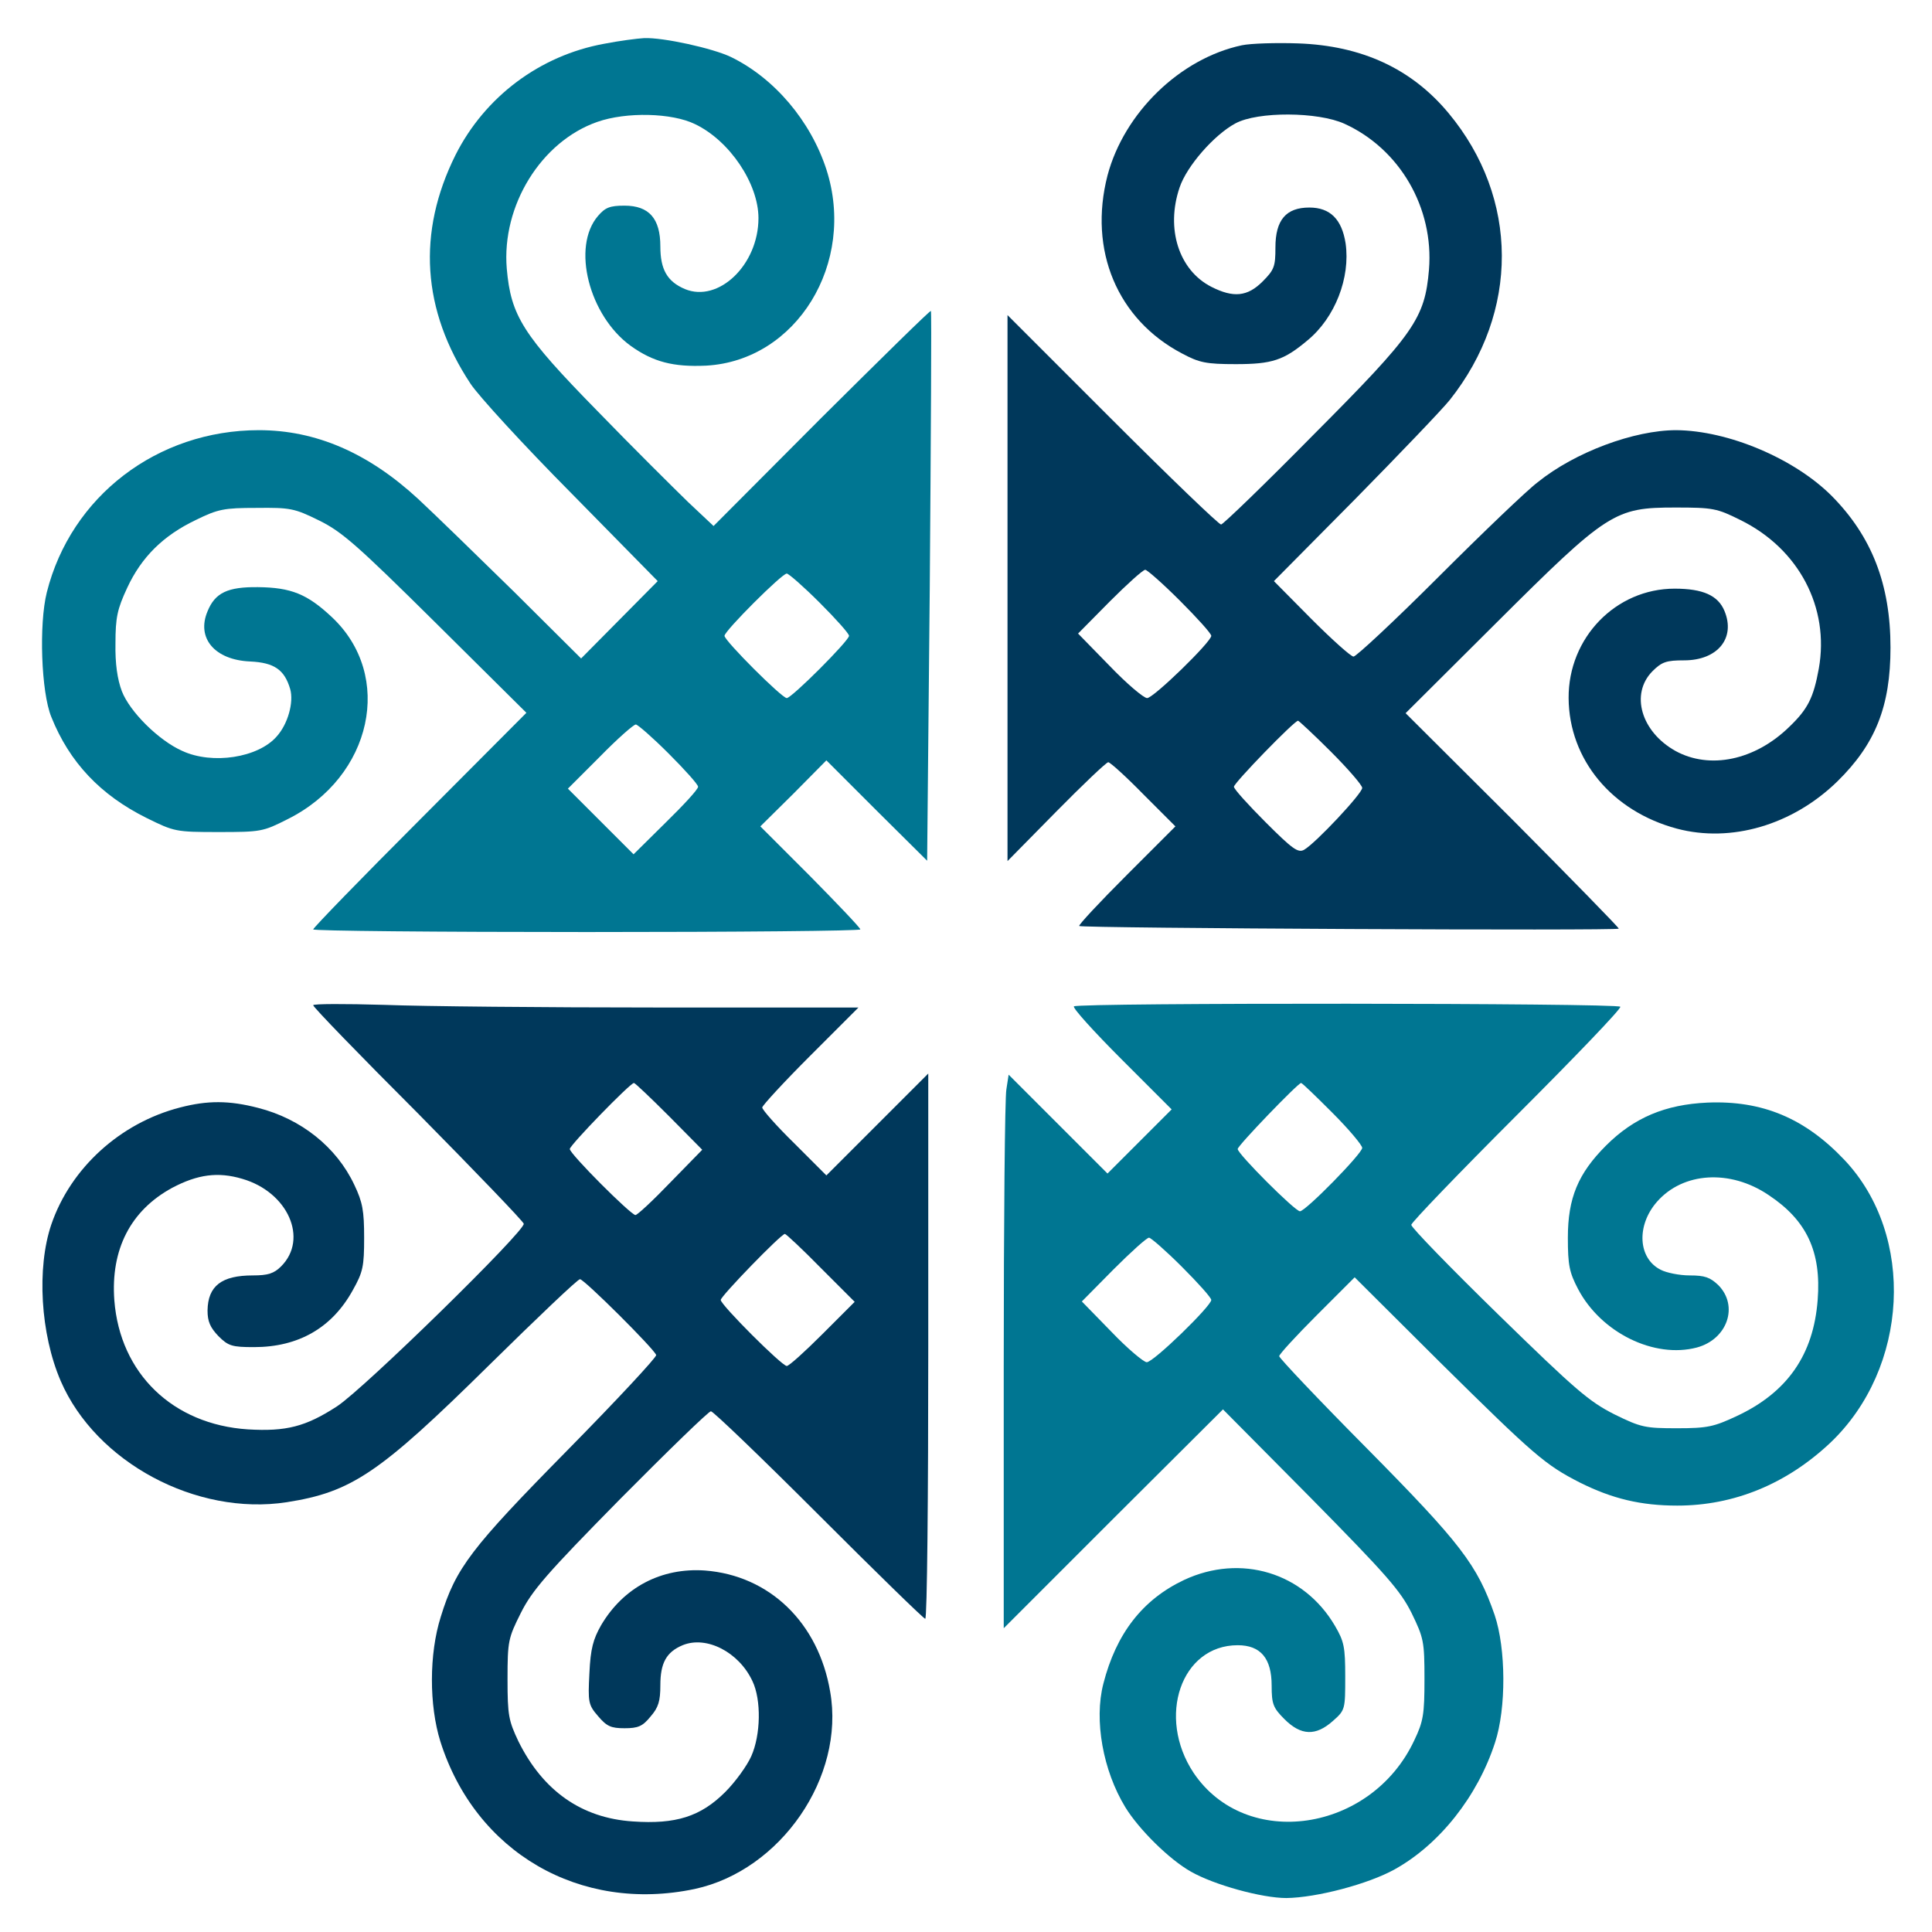
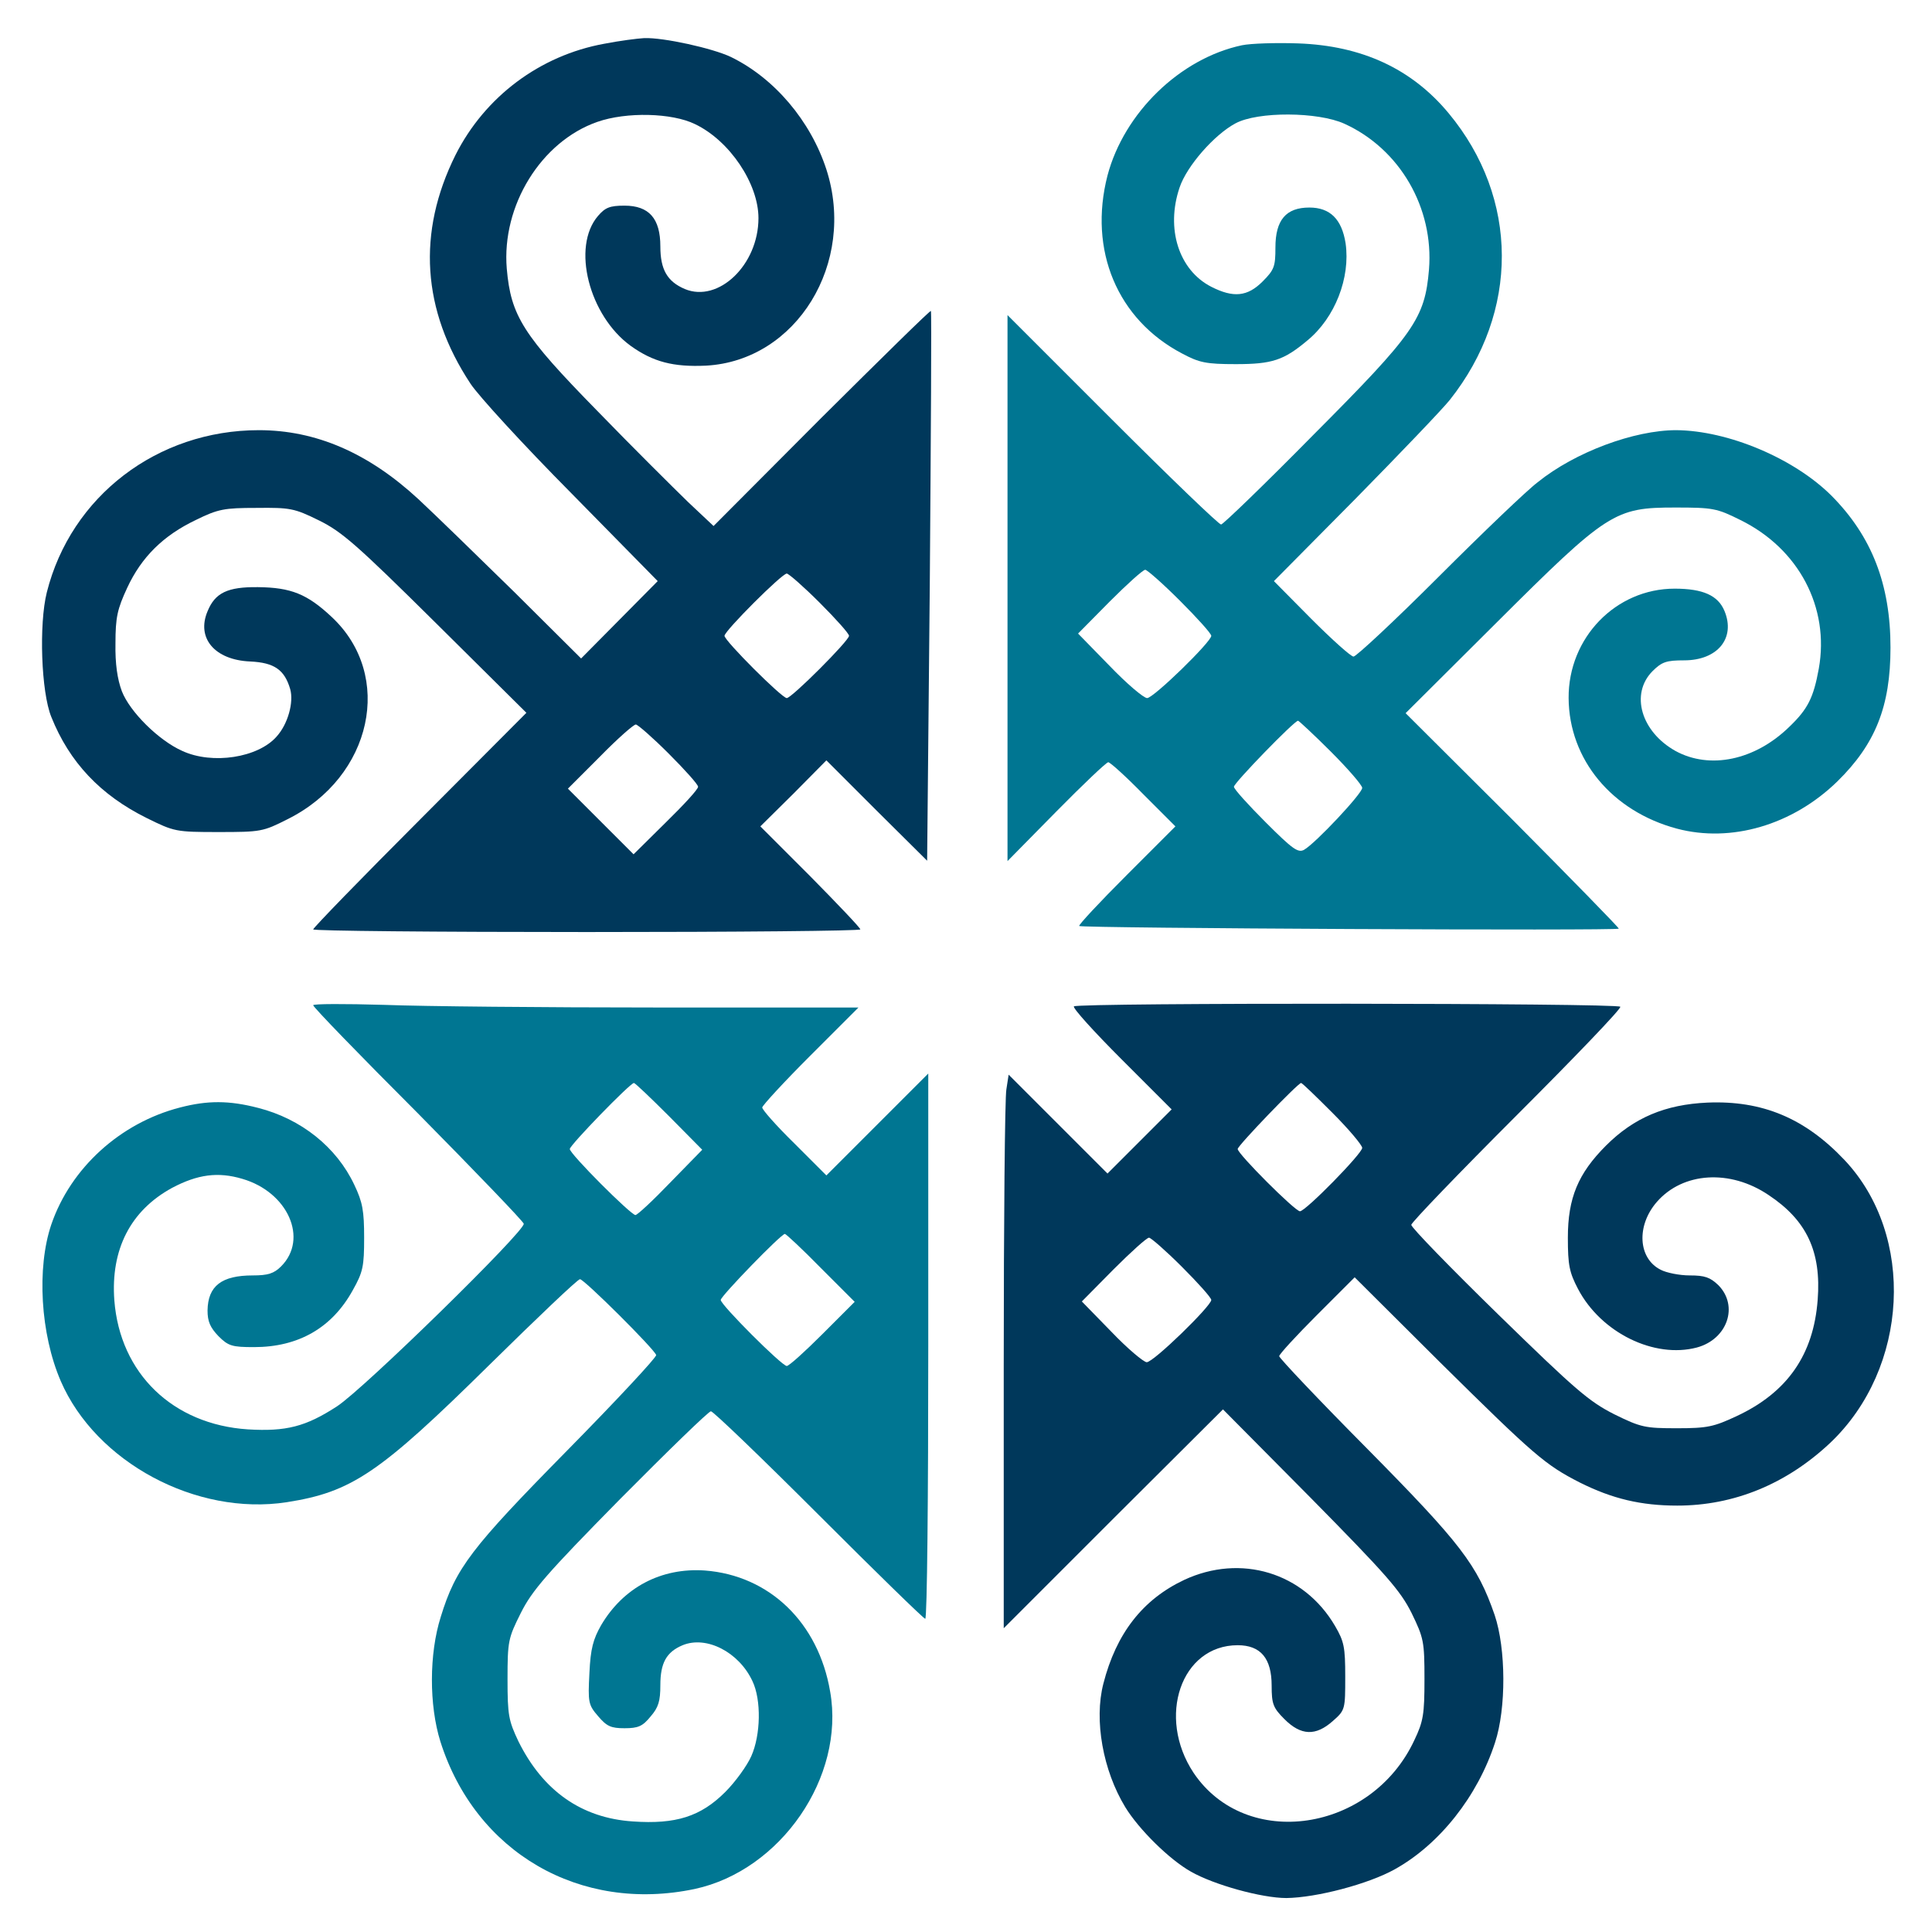
<svg xmlns="http://www.w3.org/2000/svg" version="1.0" width="512pt" height="512pt" viewBox="0 0 512 512" preserveAspectRatio="xMidYMid meet">
  <g transform="translate(0,512) scale(0.1,-0.1)" stroke="none">
-     <path fill="#007692" d="M1601 5004 c-170 -31 -316 -140 -394 -295 -102 -205 -89 -411 40 -606 21 -32 141 -163 267 -290 l229 -233 -101 -102 -102 -103 -177 176 c-98 96 -212 207 -254 246 -133 123 -272 183 -423 183 -269 0 -498 -175 -562 -430 -21 -84 -15 -264 12 -330 48 -120 130 -207 253 -268 73 -36 77 -37 190 -37 112 0 118 1 183 34 225 112 283 381 117 536 -65 61 -108 78 -195 79 -81 1 -114 -15 -134 -64 -30 -71 19 -129 113 -133 64 -3 91 -22 106 -73 10 -35 -6 -93 -36 -126 -49 -56 -170 -75 -250 -38 -63 28 -139 104 -160 158 -12 32 -18 73 -17 127 0 69 5 91 31 147 38 82 96 139 182 180 59 29 75 32 161 32 89 1 100 -1 165 -33 61 -30 100 -64 310 -272 l240 -238 -282 -283 c-156 -156 -283 -287 -283 -291 0 -4 326 -7 725 -7 399 0 725 3 725 7 0 4 -60 67 -132 140 l-133 133 88 87 87 88 133 -133 134 -133 7 727 c3 400 5 728 3 730 -2 2 -132 -126 -290 -283 l-286 -287 -68 64 c-37 36 -146 144 -240 241 -198 202 -229 252 -240 377 -14 167 91 337 240 389 77 27 198 24 259 -6 92 -44 168 -158 168 -249 0 -124 -106 -225 -195 -188 -47 20 -65 52 -65 113 0 74 -30 108 -95 108 -39 0 -51 -5 -70 -27 -71 -82 -24 -265 87 -345 59 -42 112 -56 199 -52 240 13 399 272 319 520 -42 129 -138 242 -253 298 -48 23 -179 52 -230 50 -18 -1 -65 -7 -106 -15z m571 -1481 c43 -43 78 -82 78 -88 0 -13 -152 -165 -165 -165 -13 0 -165 152 -165 165 0 13 152 165 165 165 5 0 45 -35 87 -77z m-400 -400 c43 -43 78 -82 78 -88 0 -7 -39 -49 -86 -95 l-85 -84 -87 87 -87 87 85 85 c46 47 89 85 95 85 5 0 45 -35 87 -77z" />
-     <path fill="#00385B" d="M3291 5000 c-164 -35 -312 -179 -356 -345 -51 -198 26 -382 198 -472 45 -24 63 -28 142 -28 96 0 127 10 190 63 73 60 114 166 101 257 -10 64 -41 95 -96 95 -62 0 -90 -33 -90 -106 0 -50 -3 -59 -34 -90 -40 -40 -77 -44 -136 -14 -86 44 -121 154 -84 263 19 57 92 140 148 170 59 32 219 31 289 -1 147 -67 237 -223 224 -386 -11 -130 -38 -169 -306 -438 -129 -131 -240 -238 -245 -238 -6 0 -136 125 -288 277 l-278 278 0 -724 0 -723 129 131 c71 72 133 131 138 131 5 0 47 -38 93 -85 l85 -85 -130 -130 c-71 -71 -127 -131 -125 -134 7 -6 1430 -13 1430 -7 0 3 -127 133 -282 289 l-283 282 240 239 c296 295 314 306 475 306 99 0 110 -2 172 -33 155 -76 237 -232 208 -394 -14 -77 -29 -107 -78 -154 -91 -89 -211 -114 -302 -64 -91 51 -120 151 -61 211 25 25 37 29 84 29 89 0 137 59 107 131 -17 41 -57 59 -132 59 -156 0 -282 -130 -281 -290 1 -163 115 -300 287 -346 143 -38 306 9 425 125 101 99 141 199 141 355 0 168 -50 295 -156 402 -99 99 -274 173 -412 174 -111 0 -268 -58 -367 -138 -28 -21 -146 -134 -263 -251 -116 -116 -218 -211 -225 -211 -7 0 -57 45 -112 100 l-99 100 215 217 c118 120 231 238 251 263 185 233 184 535 -3 760 -98 118 -230 179 -399 185 -58 2 -125 0 -149 -5z m-164 -1472 c46 -46 83 -87 83 -93 0 -16 -153 -165 -170 -165 -9 0 -54 38 -100 86 l-83 85 84 85 c46 46 88 84 94 84 5 0 47 -37 92 -82z m400 -400 c46 -46 83 -89 83 -96 0 -15 -124 -147 -154 -164 -16 -9 -31 2 -102 73 -46 46 -84 88 -84 94 0 10 160 175 170 175 2 0 42 -37 87 -82z" />
-     <path fill="#00385B" d="M830 2456 c0 -5 125 -134 278 -287 152 -154 278 -285 280 -292 4 -19 -424 -438 -495 -484 -83 -54 -135 -67 -236 -61 -199 13 -339 148 -354 342 -10 135 43 238 153 298 68 36 122 43 186 24 121 -35 176 -159 103 -232 -19 -19 -35 -24 -75 -24 -83 0 -119 -28 -120 -93 0 -29 7 -45 29 -68 26 -26 36 -29 94 -29 118 0 207 51 262 151 27 48 30 63 30 139 0 71 -4 94 -26 140 -47 100 -141 175 -255 204 -77 20 -134 20 -207 1 -159 -41 -290 -161 -341 -310 -39 -115 -29 -290 25 -415 93 -215 359 -358 599 -321 172 27 245 76 536 363 127 125 235 228 241 228 11 0 196 -184 202 -201 1 -6 -104 -119 -235 -252 -256 -260 -296 -312 -336 -442 -31 -98 -31 -234 -1 -330 93 -294 370 -455 674 -391 228 49 399 297 359 523 -31 183 -161 308 -332 321 -116 8 -216 -45 -275 -145 -21 -37 -28 -62 -31 -127 -4 -77 -3 -84 23 -114 23 -27 34 -32 70 -32 36 0 48 5 69 31 21 24 26 41 26 83 0 59 16 88 59 106 63 26 149 -18 185 -95 24 -50 22 -143 -3 -199 -11 -25 -42 -68 -69 -95 -65 -65 -131 -86 -245 -78 -136 9 -238 81 -303 212 -26 55 -29 69 -29 165 0 101 2 109 35 175 30 60 68 104 264 303 126 127 234 232 240 232 6 0 135 -124 286 -275 151 -151 278 -275 282 -275 5 0 8 325 8 722 l0 723 -135 -135 -135 -135 -85 85 c-47 46 -85 89 -85 95 0 5 57 67 127 137 l128 128 -535 0 c-294 0 -619 3 -722 7 -104 3 -188 3 -188 -1z m943 -294 l88 -89 -84 -86 c-46 -48 -88 -87 -93 -87 -12 0 -174 162 -174 175 0 10 160 175 170 175 3 0 45 -40 93 -88z m402 -402 l90 -90 -85 -85 c-47 -47 -89 -85 -95 -85 -13 0 -175 162 -175 175 0 10 160 175 170 175 3 0 46 -40 95 -90z" />
-     <path fill="#007692" d="M2846 2453 c-4 -4 53 -67 126 -140 l133 -133 -85 -85 -85 -85 -131 131 -131 131 -6 -39 c-4 -21 -7 -351 -7 -733 l0 -695 290 290 291 290 233 -235 c201 -204 237 -245 267 -305 32 -66 34 -75 34 -175 0 -93 -3 -112 -27 -162 -114 -244 -446 -293 -585 -86 -98 148 -33 338 117 338 61 0 90 -35 90 -107 0 -49 4 -59 34 -89 44 -44 83 -45 128 -5 33 29 33 31 33 118 0 78 -3 93 -27 134 -83 142 -250 192 -400 122 -110 -52 -180 -142 -214 -275 -25 -97 -1 -230 58 -327 36 -59 117 -139 174 -171 61 -35 188 -70 253 -70 80 1 217 37 287 76 119 66 220 194 266 336 30 91 29 249 -1 338 -46 133 -90 190 -338 441 -128 129 -233 240 -233 245 0 5 45 54 100 109 l100 100 227 -226 c250 -247 278 -271 370 -318 86 -43 162 -61 258 -61 150 0 289 57 405 166 209 198 227 550 38 750 -105 111 -218 158 -363 152 -112 -5 -195 -40 -269 -114 -74 -74 -101 -139 -101 -244 0 -73 4 -92 27 -136 61 -116 202 -185 315 -155 81 22 111 110 57 165 -22 21 -36 26 -76 26 -27 0 -62 7 -77 15 -60 30 -65 117 -10 180 69 79 194 87 296 18 101 -67 140 -150 130 -278 -11 -145 -80 -245 -215 -308 -60 -28 -77 -32 -157 -32 -85 0 -96 2 -167 37 -67 34 -102 64 -307 264 -127 124 -231 231 -231 238 0 6 126 137 279 290 154 154 278 283 275 288 -6 10 -1438 11 -1448 1z m685 -282 c44 -44 79 -86 79 -93 0 -15 -150 -168 -165 -168 -13 0 -165 152 -165 165 0 9 160 175 168 175 3 0 40 -36 83 -79z m-399 -408 c43 -43 78 -82 78 -88 0 -16 -153 -165 -171 -165 -8 0 -51 36 -94 81 l-78 80 84 85 c46 46 88 84 94 84 5 0 45 -35 87 -77z" />
+     <path fill="#00385B" d="M1601 5004 c-170 -31 -316 -140 -394 -295 -102 -205 -89 -411 40 -606 21 -32 141 -163 267 -290 l229 -233 -101 -102 -102 -103 -177 176 c-98 96 -212 207 -254 246 -133 123 -272 183 -423 183 -269 0 -498 -175 -562 -430 -21 -84 -15 -264 12 -330 48 -120 130 -207 253 -268 73 -36 77 -37 190 -37 112 0 118 1 183 34 225 112 283 381 117 536 -65 61 -108 78 -195 79 -81 1 -114 -15 -134 -64 -30 -71 19 -129 113 -133 64 -3 91 -22 106 -73 10 -35 -6 -93 -36 -126 -49 -56 -170 -75 -250 -38 -63 28 -139 104 -160 158 -12 32 -18 73 -17 127 0 69 5 91 31 147 38 82 96 139 182 180 59 29 75 32 161 32 89 1 100 -1 165 -33 61 -30 100 -64 310 -272 l240 -238 -282 -283 c-156 -156 -283 -287 -283 -291 0 -4 326 -7 725 -7 399 0 725 3 725 7 0 4 -60 67 -132 140 l-133 133 88 87 87 88 133 -133 134 -133 7 727 c3 400 5 728 3 730 -2 2 -132 -126 -290 -283 l-286 -287 -68 64 c-37 36 -146 144 -240 241 -198 202 -229 252 -240 377 -14 167 91 337 240 389 77 27 198 24 259 -6 92 -44 168 -158 168 -249 0 -124 -106 -225 -195 -188 -47 20 -65 52 -65 113 0 74 -30 108 -95 108 -39 0 -51 -5 -70 -27 -71 -82 -24 -265 87 -345 59 -42 112 -56 199 -52 240 13 399 272 319 520 -42 129 -138 242 -253 298 -48 23 -179 52 -230 50 -18 -1 -65 -7 -106 -15z m571 -1481 c43 -43 78 -82 78 -88 0 -13 -152 -165 -165 -165 -13 0 -165 152 -165 165 0 13 152 165 165 165 5 0 45 -35 87 -77z m-400 -400 c43 -43 78 -82 78 -88 0 -7 -39 -49 -86 -95 l-85 -84 -87 87 -87 87 85 85 c46 47 89 85 95 85 5 0 45 -35 87 -77z" />
+     <path fill="#007692" d="M3291 5000 c-164 -35 -312 -179 -356 -345 -51 -198 26 -382 198 -472 45 -24 63 -28 142 -28 96 0 127 10 190 63 73 60 114 166 101 257 -10 64 -41 95 -96 95 -62 0 -90 -33 -90 -106 0 -50 -3 -59 -34 -90 -40 -40 -77 -44 -136 -14 -86 44 -121 154 -84 263 19 57 92 140 148 170 59 32 219 31 289 -1 147 -67 237 -223 224 -386 -11 -130 -38 -169 -306 -438 -129 -131 -240 -238 -245 -238 -6 0 -136 125 -288 277 l-278 278 0 -724 0 -723 129 131 c71 72 133 131 138 131 5 0 47 -38 93 -85 l85 -85 -130 -130 c-71 -71 -127 -131 -125 -134 7 -6 1430 -13 1430 -7 0 3 -127 133 -282 289 l-283 282 240 239 c296 295 314 306 475 306 99 0 110 -2 172 -33 155 -76 237 -232 208 -394 -14 -77 -29 -107 -78 -154 -91 -89 -211 -114 -302 -64 -91 51 -120 151 -61 211 25 25 37 29 84 29 89 0 137 59 107 131 -17 41 -57 59 -132 59 -156 0 -282 -130 -281 -290 1 -163 115 -300 287 -346 143 -38 306 9 425 125 101 99 141 199 141 355 0 168 -50 295 -156 402 -99 99 -274 173 -412 174 -111 0 -268 -58 -367 -138 -28 -21 -146 -134 -263 -251 -116 -116 -218 -211 -225 -211 -7 0 -57 45 -112 100 l-99 100 215 217 c118 120 231 238 251 263 185 233 184 535 -3 760 -98 118 -230 179 -399 185 -58 2 -125 0 -149 -5z m-164 -1472 c46 -46 83 -87 83 -93 0 -16 -153 -165 -170 -165 -9 0 -54 38 -100 86 l-83 85 84 85 c46 46 88 84 94 84 5 0 47 -37 92 -82z m400 -400 c46 -46 83 -89 83 -96 0 -15 -124 -147 -154 -164 -16 -9 -31 2 -102 73 -46 46 -84 88 -84 94 0 10 160 175 170 175 2 0 42 -37 87 -82z" />
+     <path fill="#007692" d="M830 2456 c0 -5 125 -134 278 -287 152 -154 278 -285 280 -292 4 -19 -424 -438 -495 -484 -83 -54 -135 -67 -236 -61 -199 13 -339 148 -354 342 -10 135 43 238 153 298 68 36 122 43 186 24 121 -35 176 -159 103 -232 -19 -19 -35 -24 -75 -24 -83 0 -119 -28 -120 -93 0 -29 7 -45 29 -68 26 -26 36 -29 94 -29 118 0 207 51 262 151 27 48 30 63 30 139 0 71 -4 94 -26 140 -47 100 -141 175 -255 204 -77 20 -134 20 -207 1 -159 -41 -290 -161 -341 -310 -39 -115 -29 -290 25 -415 93 -215 359 -358 599 -321 172 27 245 76 536 363 127 125 235 228 241 228 11 0 196 -184 202 -201 1 -6 -104 -119 -235 -252 -256 -260 -296 -312 -336 -442 -31 -98 -31 -234 -1 -330 93 -294 370 -455 674 -391 228 49 399 297 359 523 -31 183 -161 308 -332 321 -116 8 -216 -45 -275 -145 -21 -37 -28 -62 -31 -127 -4 -77 -3 -84 23 -114 23 -27 34 -32 70 -32 36 0 48 5 69 31 21 24 26 41 26 83 0 59 16 88 59 106 63 26 149 -18 185 -95 24 -50 22 -143 -3 -199 -11 -25 -42 -68 -69 -95 -65 -65 -131 -86 -245 -78 -136 9 -238 81 -303 212 -26 55 -29 69 -29 165 0 101 2 109 35 175 30 60 68 104 264 303 126 127 234 232 240 232 6 0 135 -124 286 -275 151 -151 278 -275 282 -275 5 0 8 325 8 722 l0 723 -135 -135 -135 -135 -85 85 c-47 46 -85 89 -85 95 0 5 57 67 127 137 l128 128 -535 0 c-294 0 -619 3 -722 7 -104 3 -188 3 -188 -1z m943 -294 l88 -89 -84 -86 c-46 -48 -88 -87 -93 -87 -12 0 -174 162 -174 175 0 10 160 175 170 175 3 0 45 -40 93 -88z m402 -402 l90 -90 -85 -85 c-47 -47 -89 -85 -95 -85 -13 0 -175 162 -175 175 0 10 160 175 170 175 3 0 46 -40 95 -90z" />
+     <path fill="#00385B" d="M2846 2453 c-4 -4 53 -67 126 -140 l133 -133 -85 -85 -85 -85 -131 131 -131 131 -6 -39 c-4 -21 -7 -351 -7 -733 l0 -695 290 290 291 290 233 -235 c201 -204 237 -245 267 -305 32 -66 34 -75 34 -175 0 -93 -3 -112 -27 -162 -114 -244 -446 -293 -585 -86 -98 148 -33 338 117 338 61 0 90 -35 90 -107 0 -49 4 -59 34 -89 44 -44 83 -45 128 -5 33 29 33 31 33 118 0 78 -3 93 -27 134 -83 142 -250 192 -400 122 -110 -52 -180 -142 -214 -275 -25 -97 -1 -230 58 -327 36 -59 117 -139 174 -171 61 -35 188 -70 253 -70 80 1 217 37 287 76 119 66 220 194 266 336 30 91 29 249 -1 338 -46 133 -90 190 -338 441 -128 129 -233 240 -233 245 0 5 45 54 100 109 l100 100 227 -226 c250 -247 278 -271 370 -318 86 -43 162 -61 258 -61 150 0 289 57 405 166 209 198 227 550 38 750 -105 111 -218 158 -363 152 -112 -5 -195 -40 -269 -114 -74 -74 -101 -139 -101 -244 0 -73 4 -92 27 -136 61 -116 202 -185 315 -155 81 22 111 110 57 165 -22 21 -36 26 -76 26 -27 0 -62 7 -77 15 -60 30 -65 117 -10 180 69 79 194 87 296 18 101 -67 140 -150 130 -278 -11 -145 -80 -245 -215 -308 -60 -28 -77 -32 -157 -32 -85 0 -96 2 -167 37 -67 34 -102 64 -307 264 -127 124 -231 231 -231 238 0 6 126 137 279 290 154 154 278 283 275 288 -6 10 -1438 11 -1448 1z m685 -282 c44 -44 79 -86 79 -93 0 -15 -150 -168 -165 -168 -13 0 -165 152 -165 165 0 9 160 175 168 175 3 0 40 -36 83 -79z m-399 -408 c43 -43 78 -82 78 -88 0 -16 -153 -165 -171 -165 -8 0 -51 36 -94 81 l-78 80 84 85 c46 46 88 84 94 84 5 0 45 -35 87 -77z" />
  </g>
</svg>
